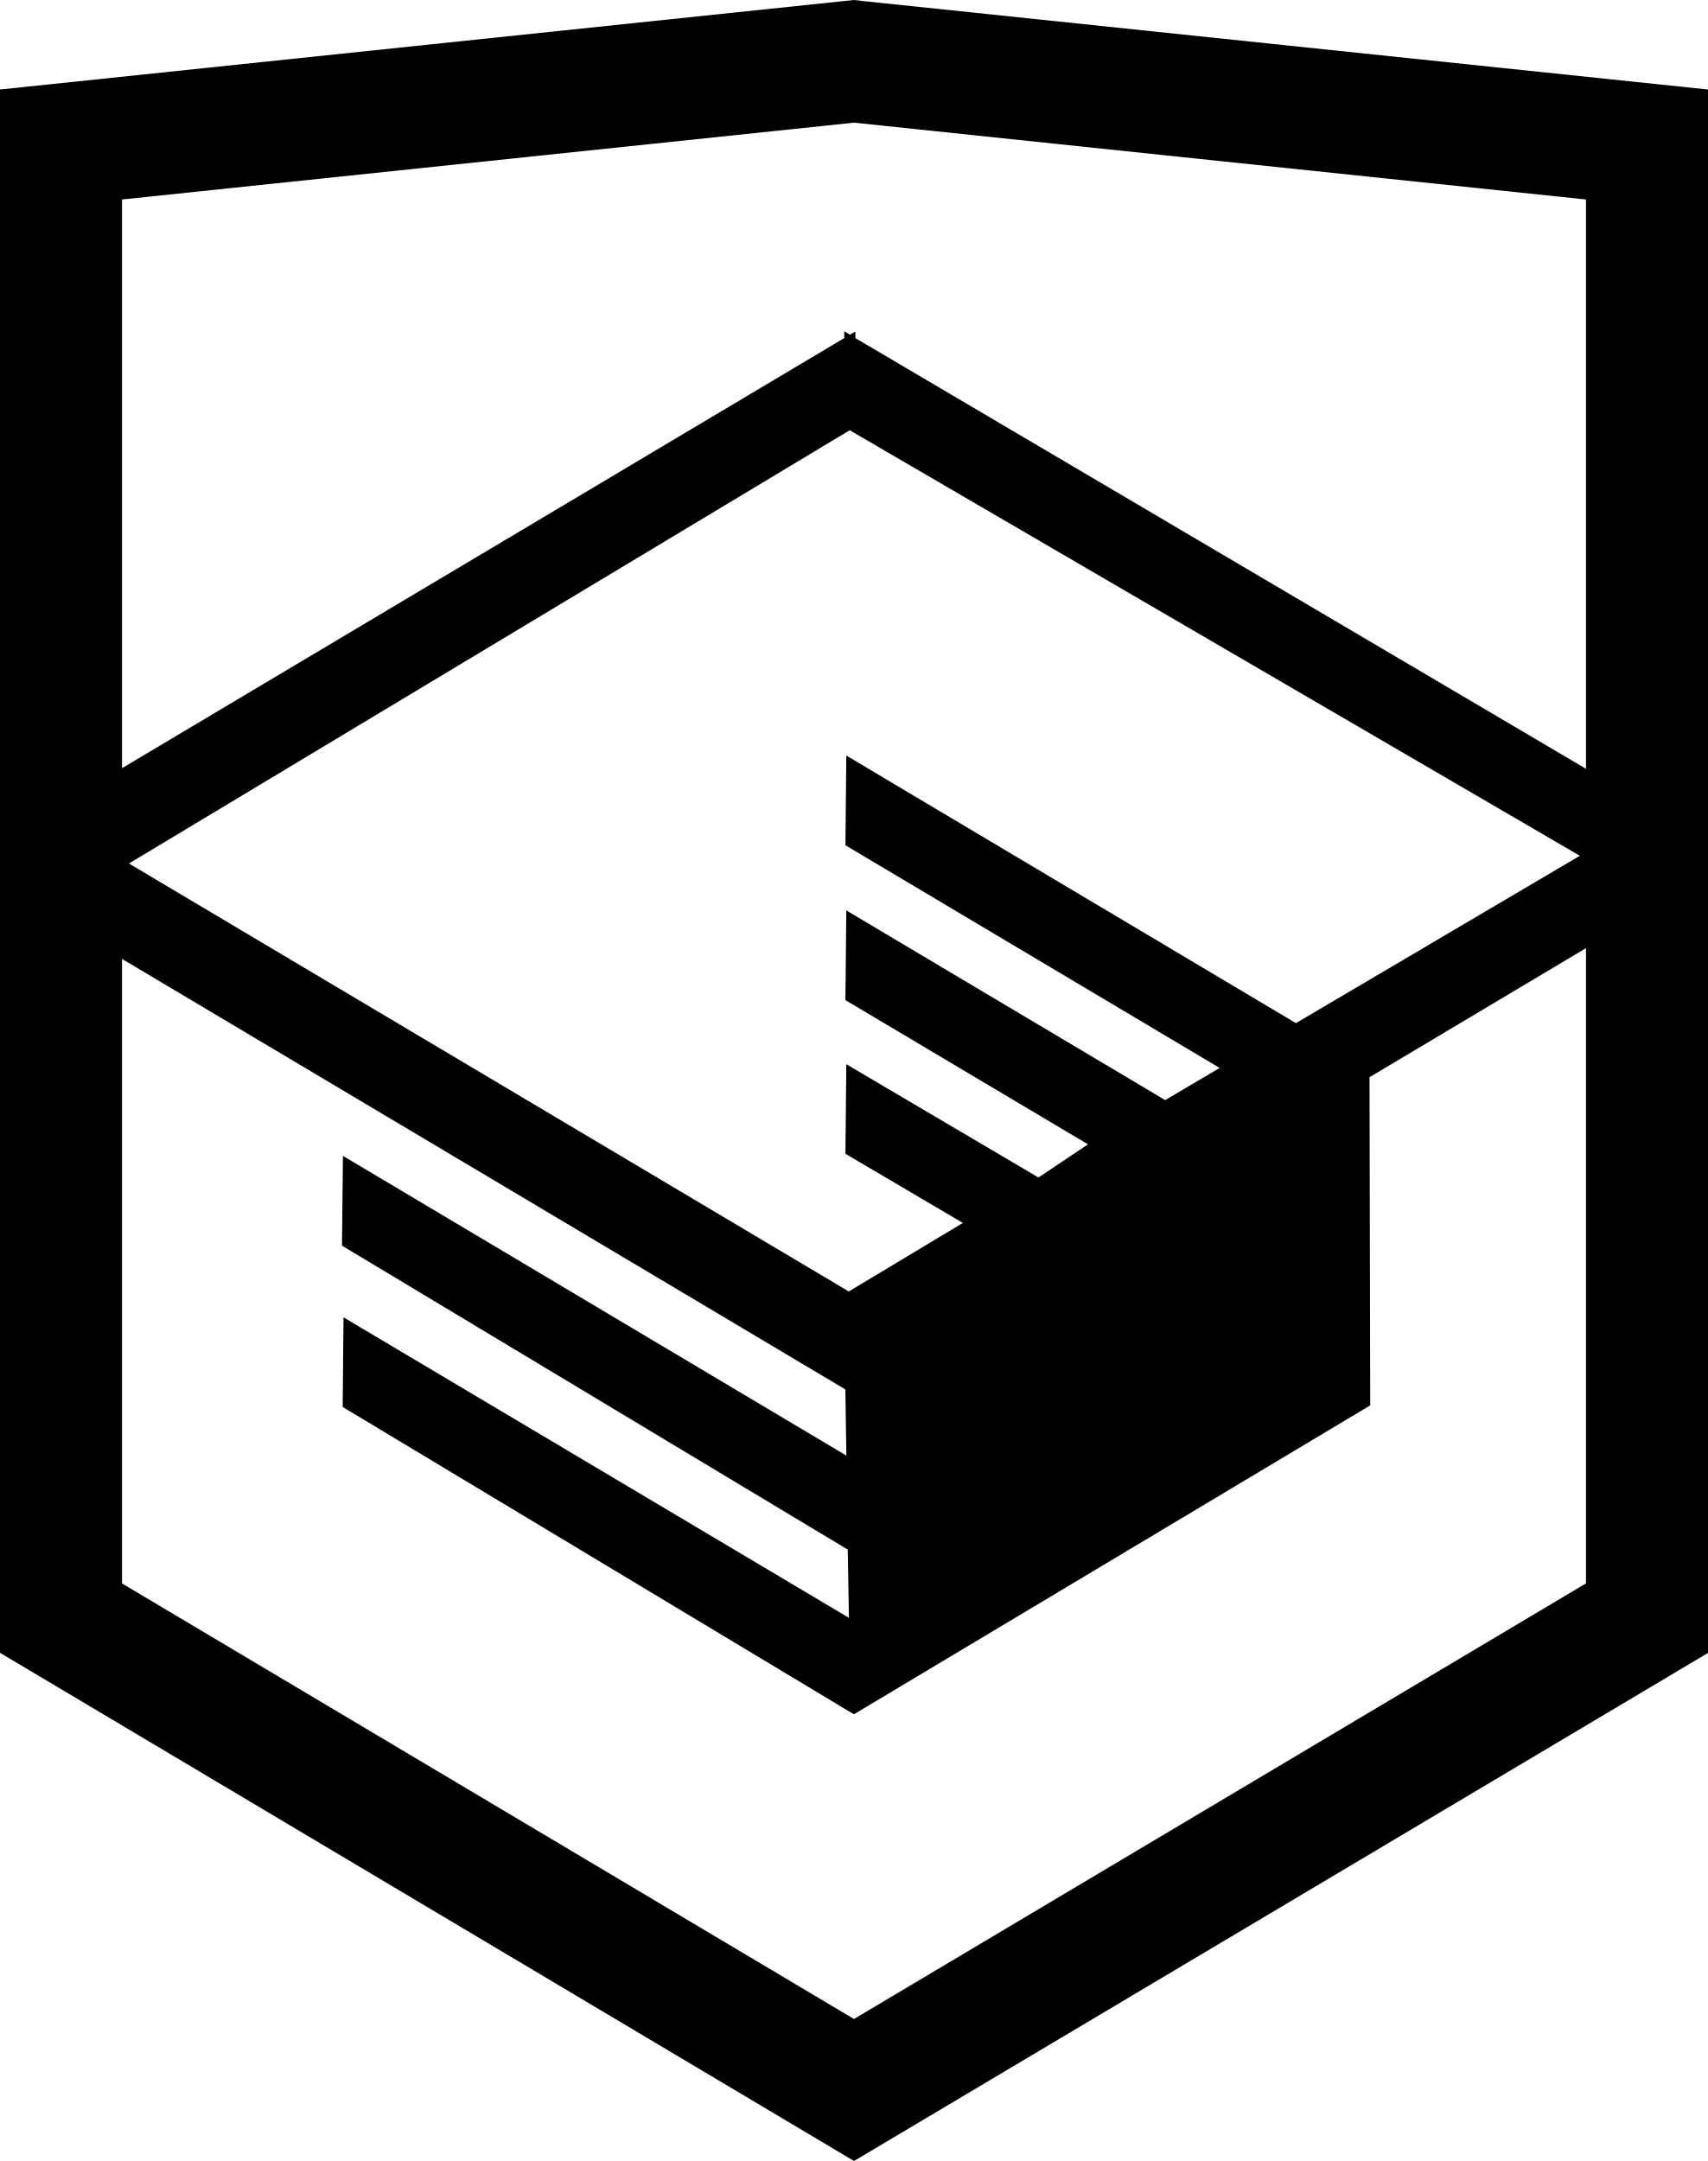
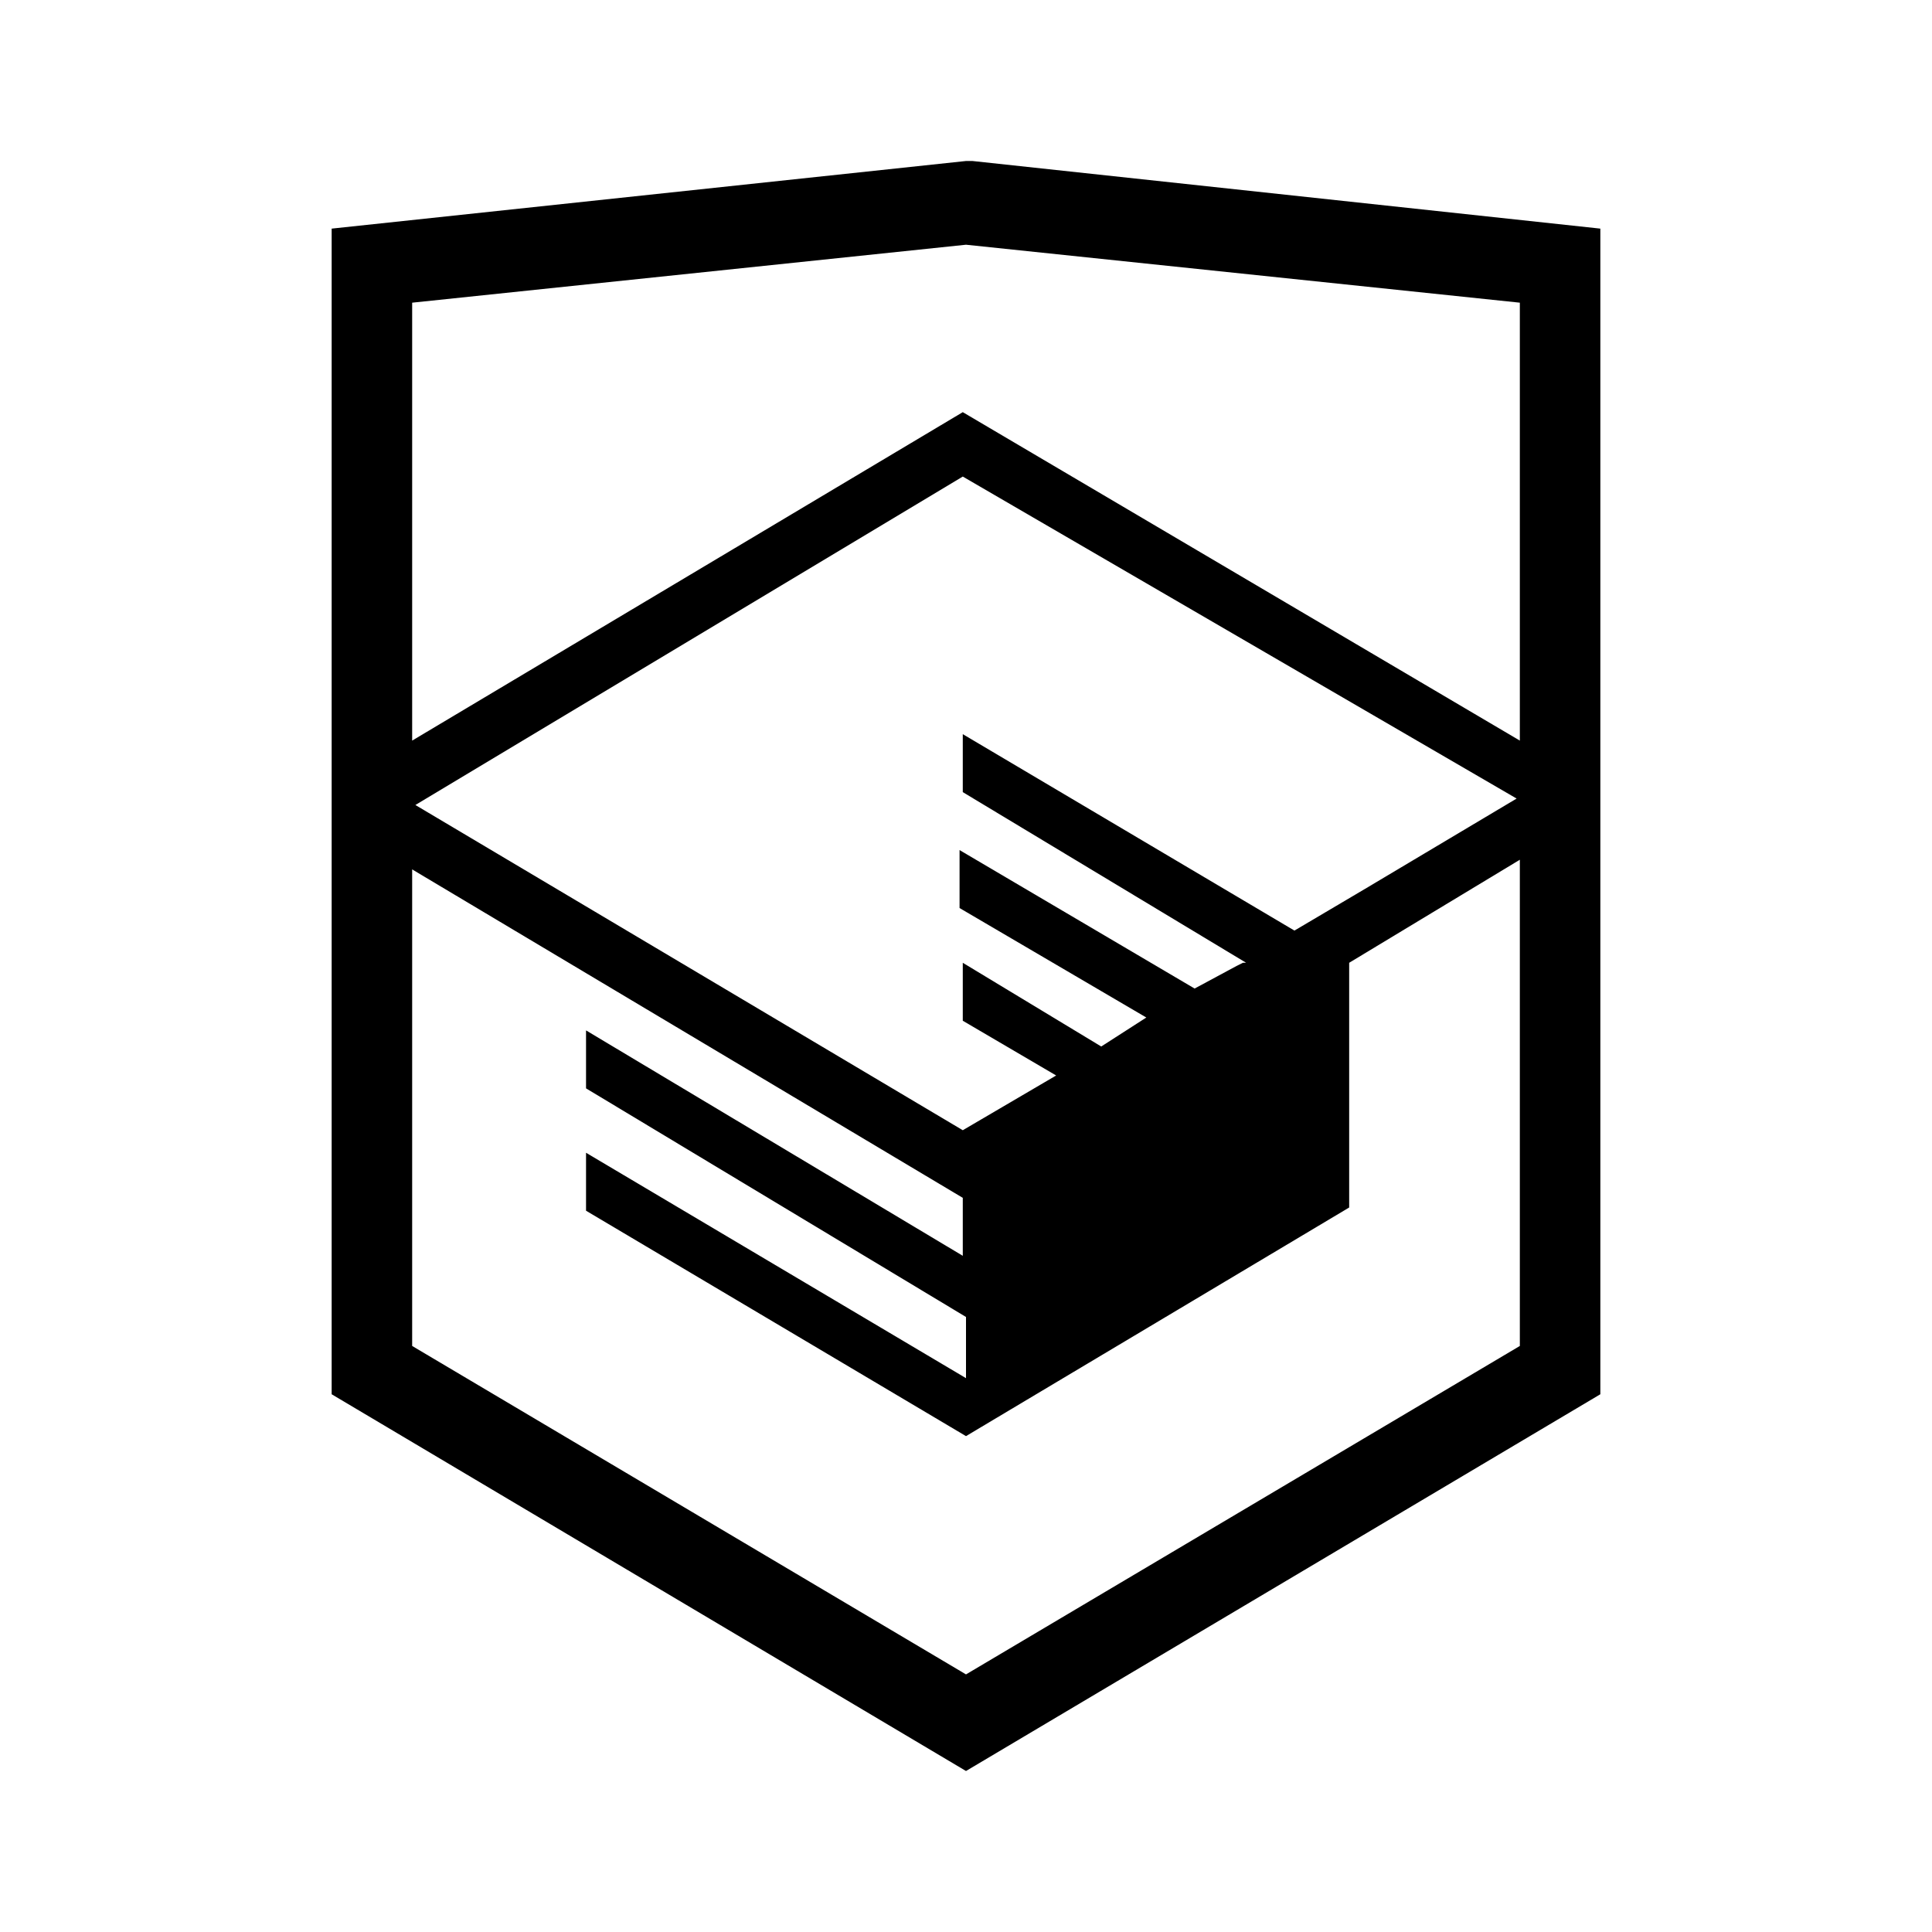
- <svg xmlns="http://www.w3.org/2000/svg" version="1.1" id="Layer_1" x="0px" y="0px" width="26.943px" height="34.09px" viewBox="0 0 26.943 34.09" enable-background="new 0 0 26.943 34.09" xml:space="preserve">
-   <path d="M13.62,0.017L13.472,0L0,1.412v24.661l13.473,8.017l13.43-7.99l0.042-0.025V1.412L13.62,0.017z M25.019,12.127L13.495,5.334 L13.494,5.23l-0.087,0.05l-0.088-0.056v0.109L1.925,12.118V3.147l11.548-1.212l11.547,1.212V12.127z M13.405,6.787L24.923,13.5 l-4.479,2.64l-7.093-4.221l-0.014,1.415l5.904,3.513l-0.86,0.507l-5.03-2.992l-0.014,1.415l3.827,2.275l-0.782,0.523l-3.031-1.787 l-0.014,1.413l1.853,1.091l-1.8,1.081L2.034,13.622L13.405,6.787z M1.925,15.127l11.411,6.791l0.016,1.044L5.41,18.234L5.395,19.65 l7.979,4.795l0.018,1.076l-7.973-4.74l-0.013,1.414l8.021,4.822l0.046,0.025l8.143-4.872l-0.011-5.177l3.415-2.036v10.021 L13.472,31.85L1.925,24.979V15.127z" />
+ <svg xmlns="http://www.w3.org/2000/svg" viewBox="0 0 60 60">
+   <path fill="currentColor" d="M30.2 5h-.2l-19.7 2.1v36.2l19.7 11.7 19.7-11.7v-36.2l-19.5-2.1zm17 36.8l-17.2 10.2-17.2-10.2v-14.8l17.1 10.2v1.8l-11.7-7v1.8l11.8 7.1v1.9l-11.8-7v1.8l11.8 7 11.9-7.1v-7.6l5.3-3.2v15.1zm-.1-17l-4.7 2.8-2.2 1.3-10.3-6.1v1.8l8.8 5.3h-.1l-.2.1-1.3.7-7.3-4.3v1.8l5.8 3.4-1.4.9-4.3-2.6v1.8l2.9 1.7-2.9 1.7-17-10.1 17-10.2 17.2 10zm.1-1.8l-17.3-10.2-17.1 10.2v-13.6l17.2-1.8 17.2 1.8v13.6z" />
</svg>
